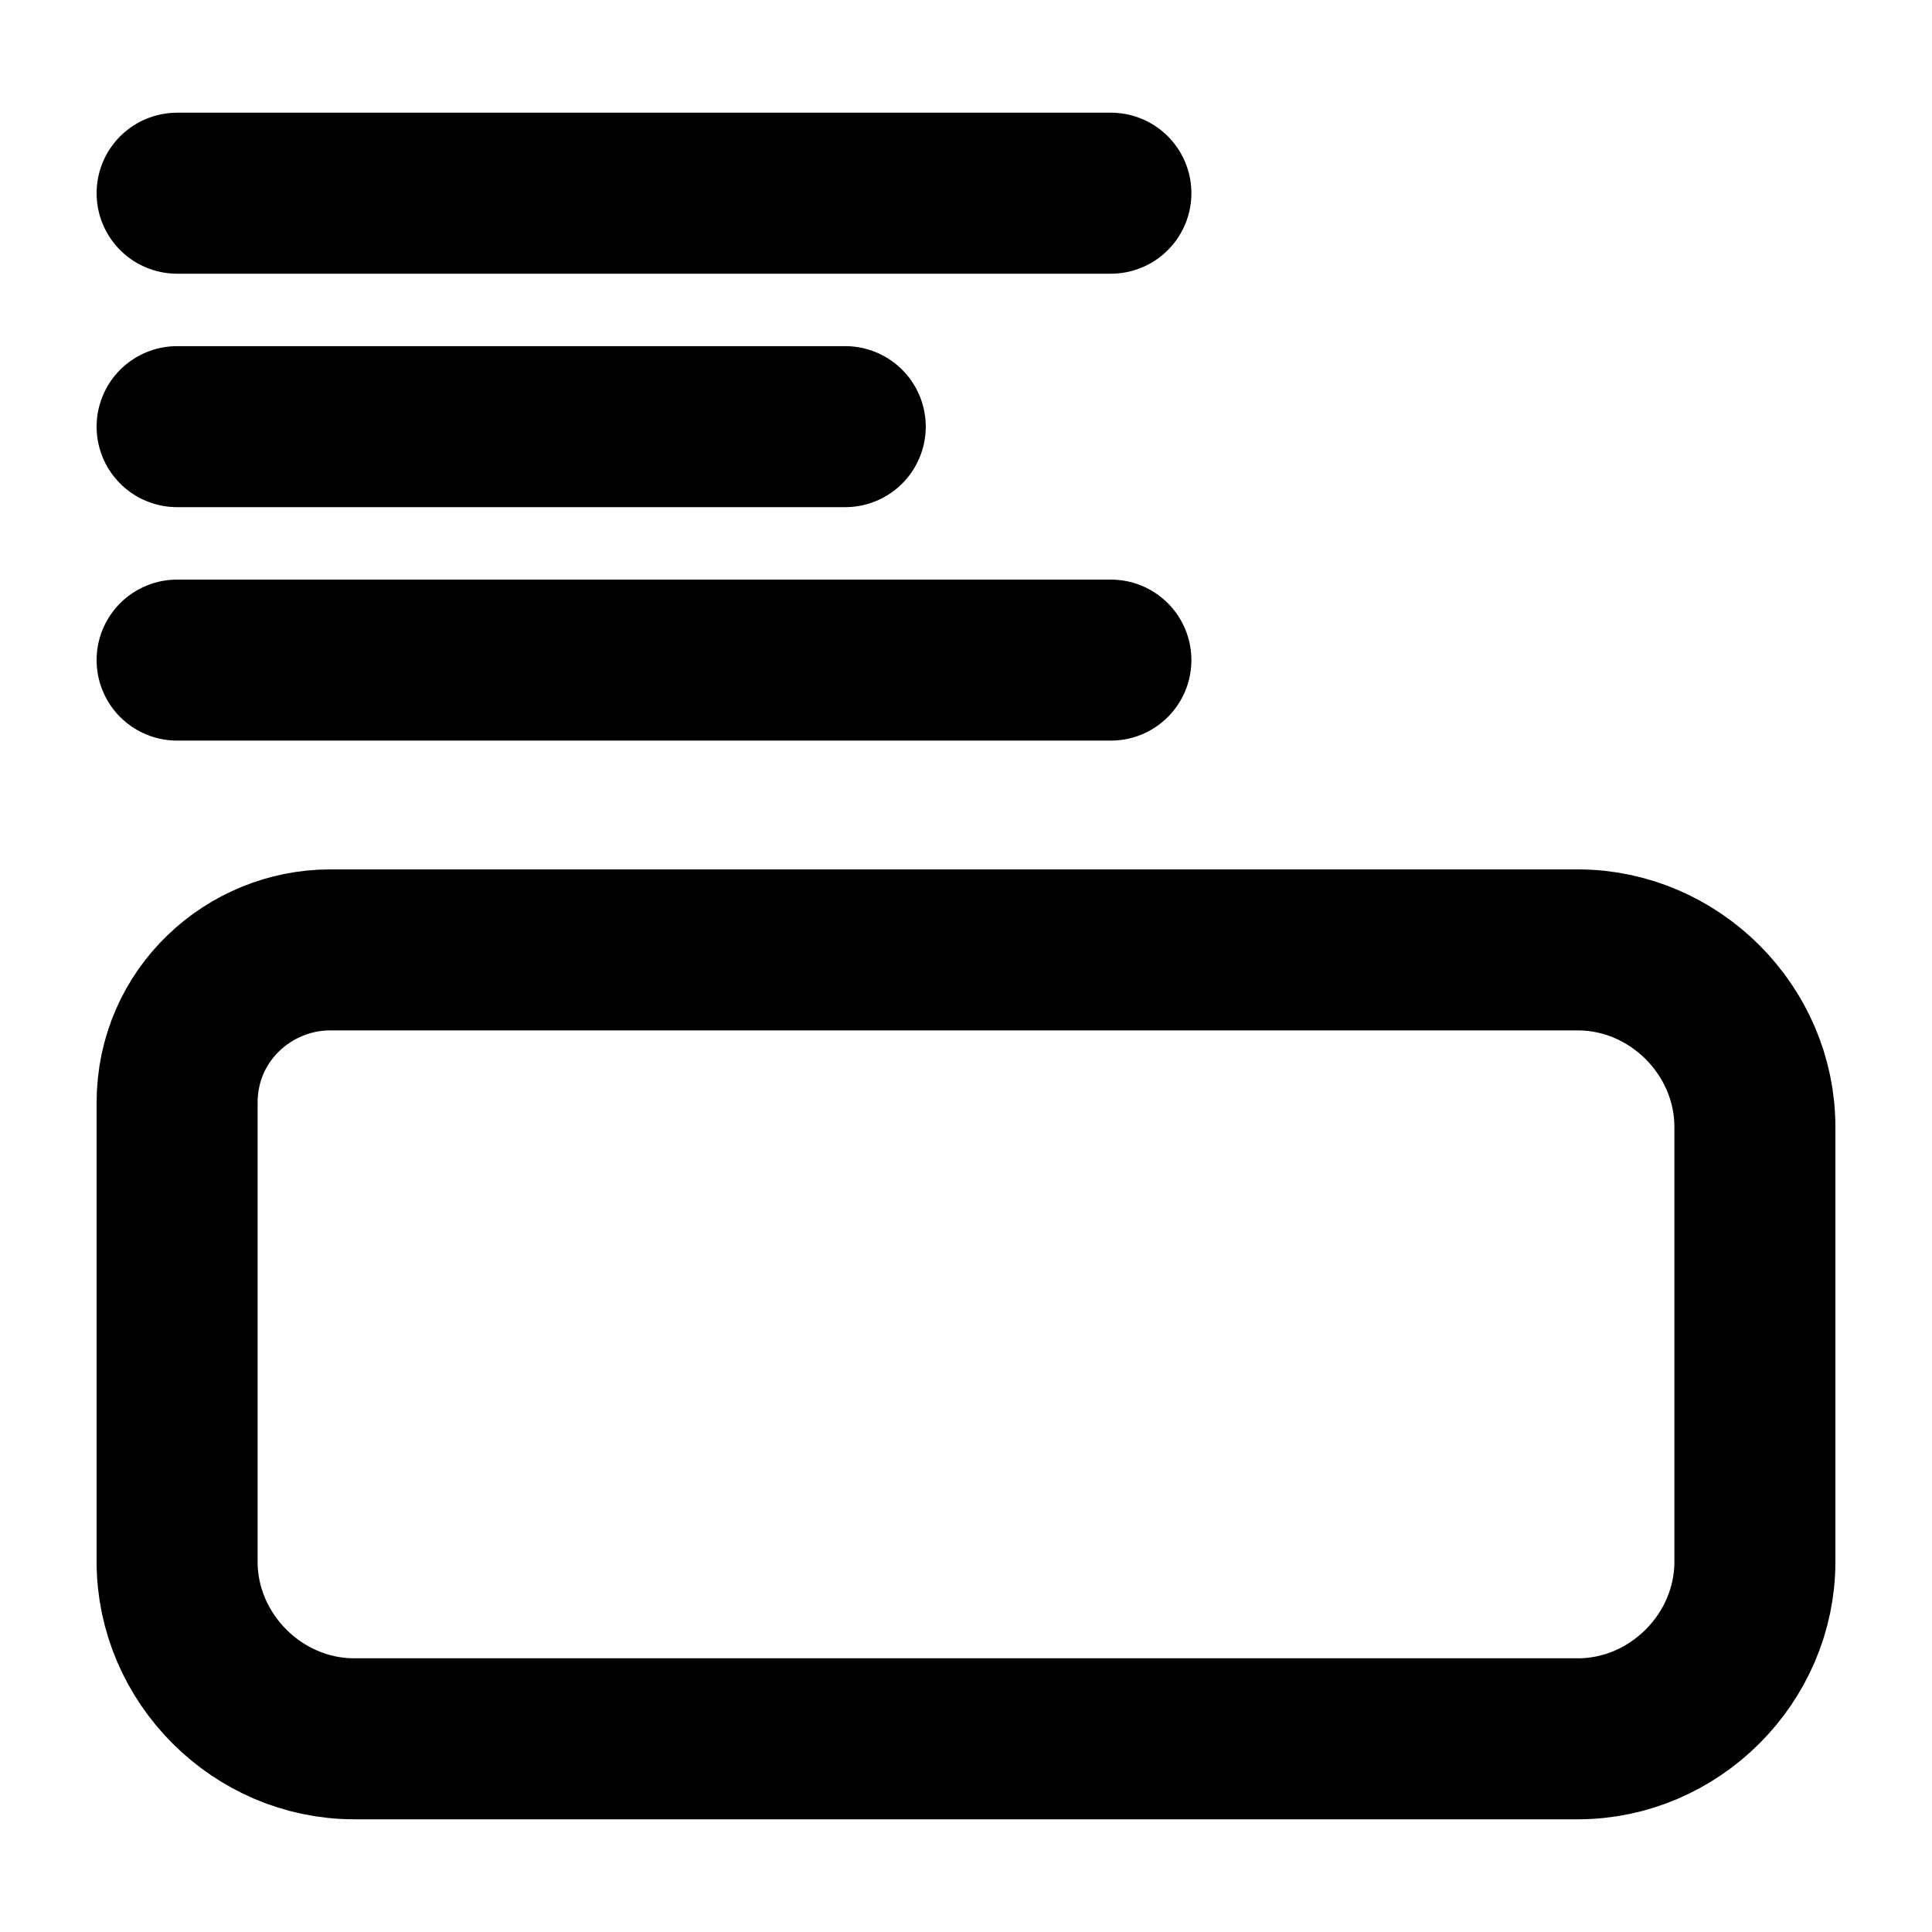
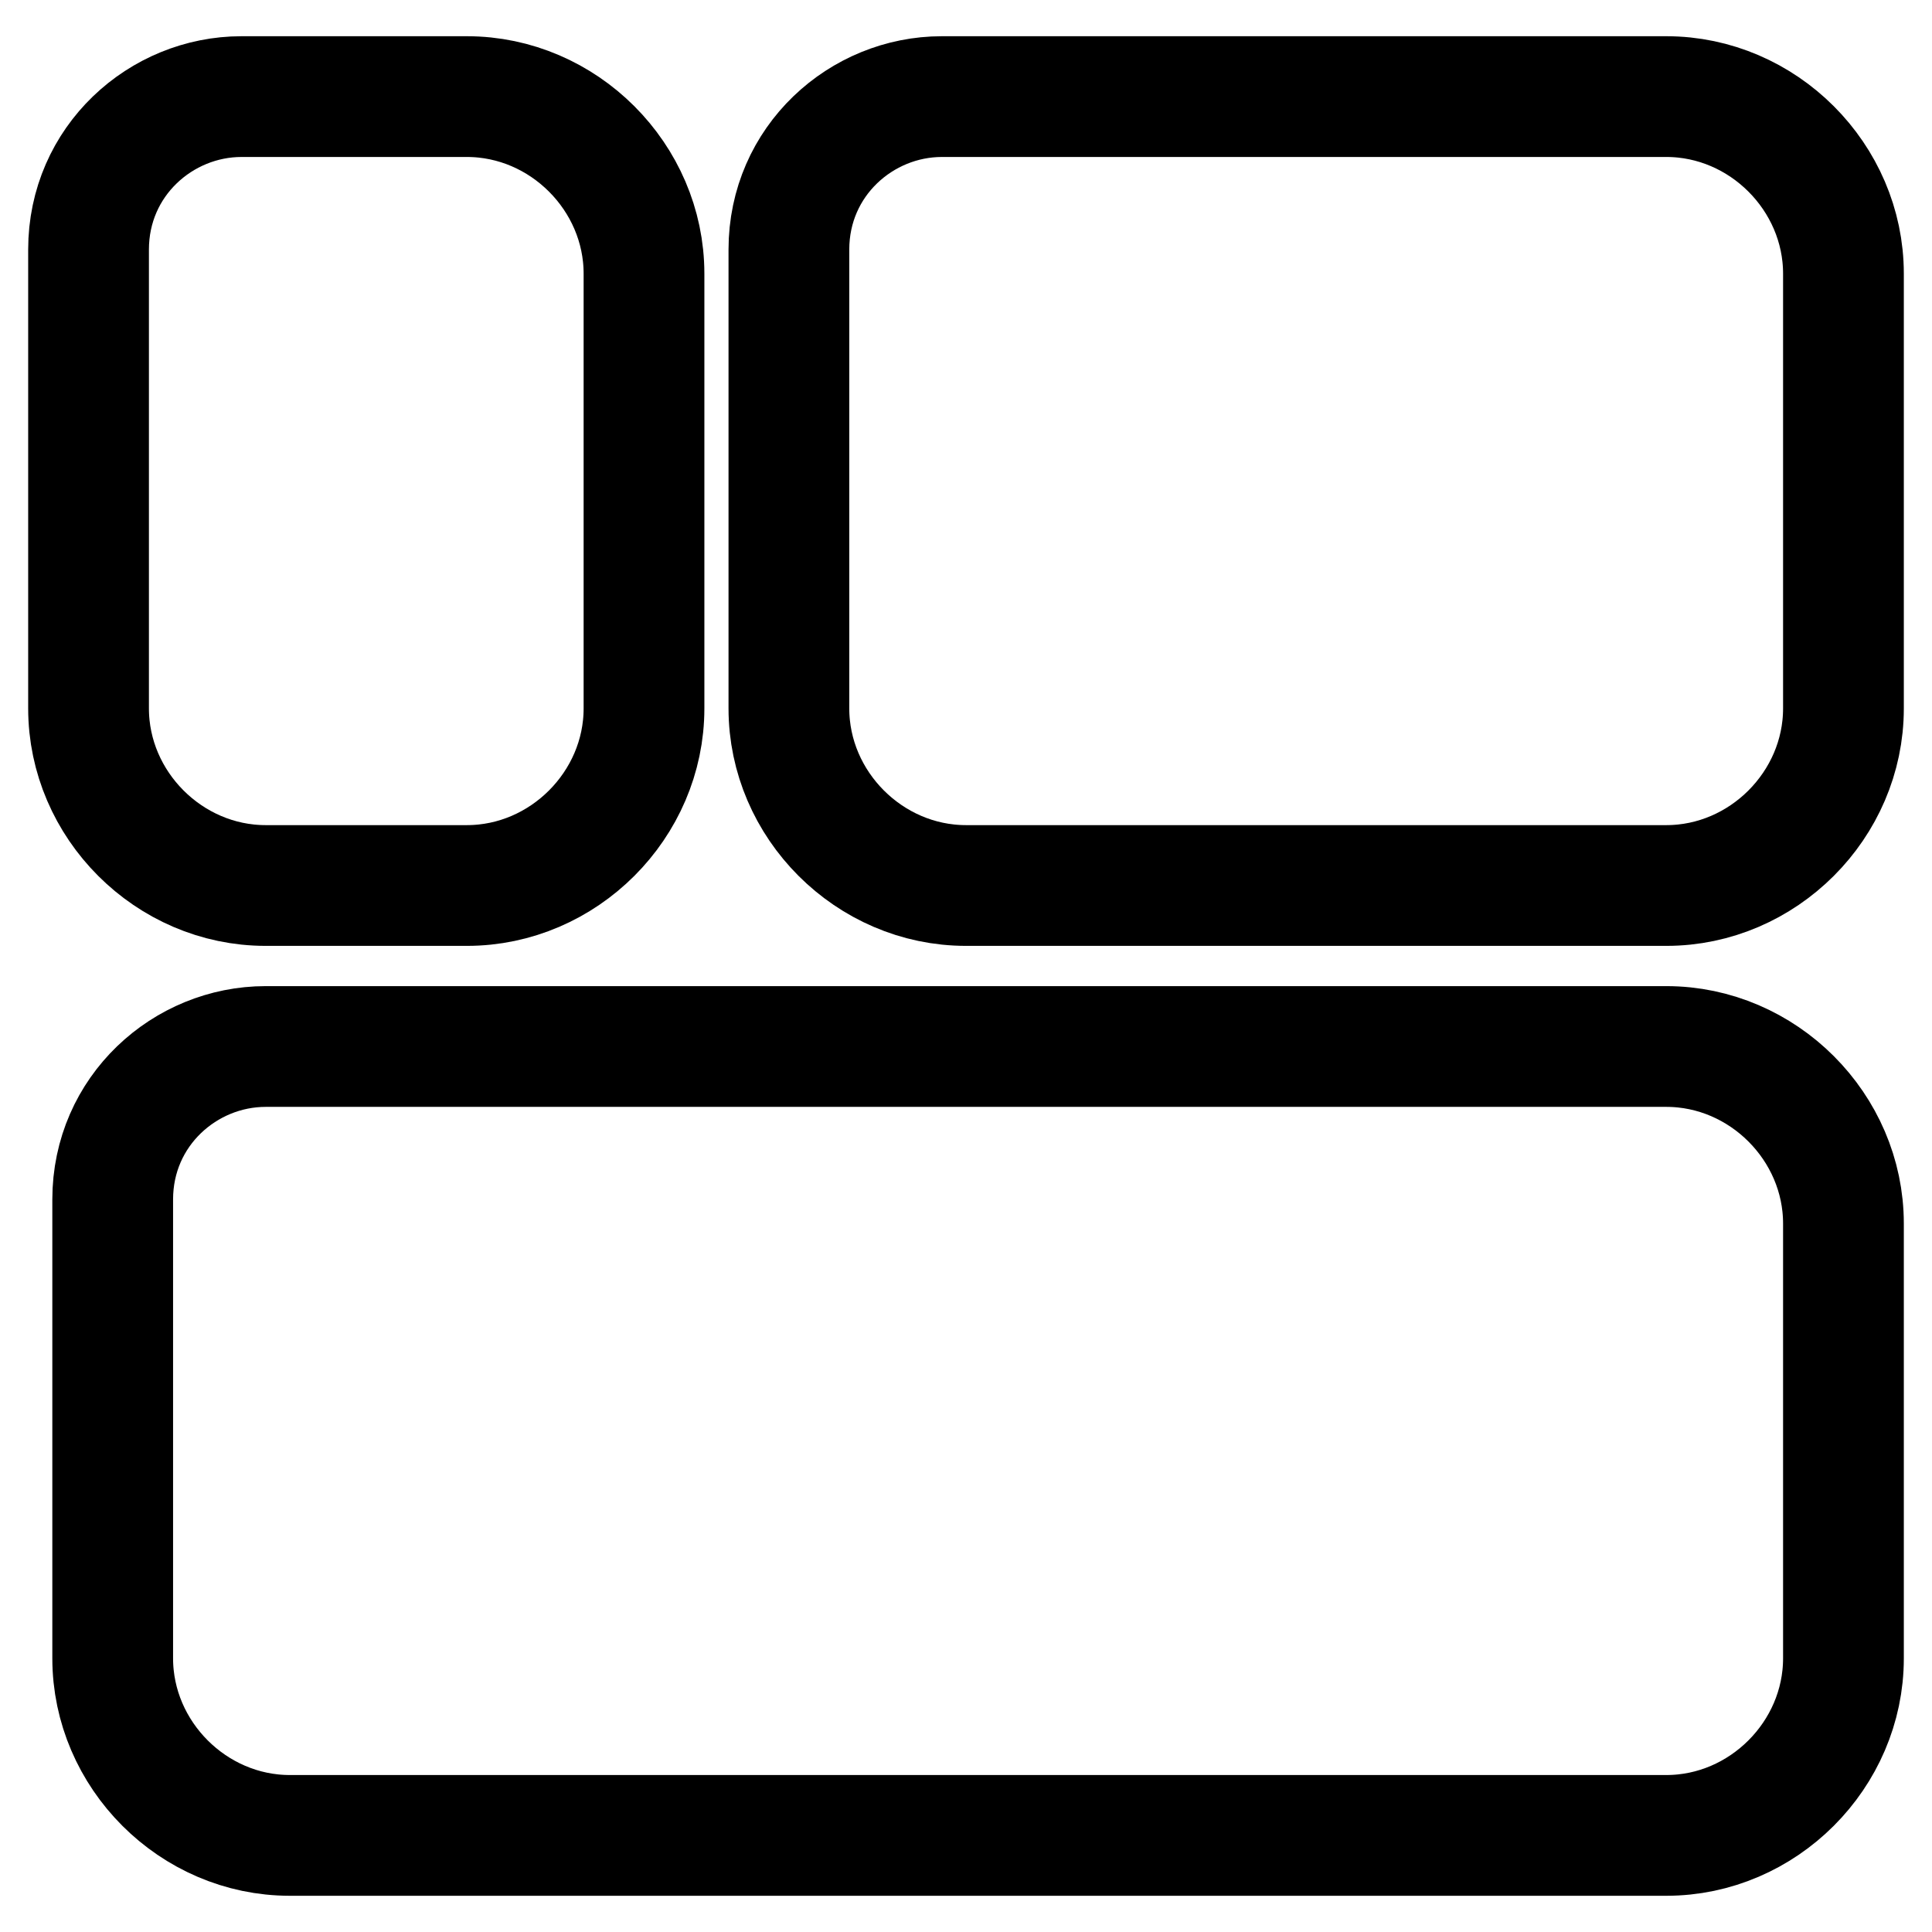
<svg xmlns="http://www.w3.org/2000/svg" id="Layer_1" version="1.1" viewBox="0 0 24 24">
  <defs>
    <style>
      .st0 {
-         stroke-linecap: round;
-       }
- 
-       .st0, .st1 {
        fill: none;
        stroke: #000;
        stroke-miterlimit: 10;
-         stroke-width: 2px;
+         stroke-width: 1.5px;
      }
    </style>
  </defs>
-   <path class="st1" d="M4.2,11.8h15.4c1.2,0,2.2,1,2.2,2.2v5.4c0,1.2-1,2.2-2.2,2.2H4.4c-1.2,0-2.2-1-2.2-2.2v-5.7c0-1.1.9-1.9,1.9-1.9Z" />
-   <line class="st0" x1="2.2" y1="2.4" x2="13.8" y2="2.4" />
-   <line class="st0" x1="2.2" y1="5.3" x2="10.5" y2="5.3" />
-   <line class="st0" x1="2.2" y1="8.2" x2="13.8" y2="8.2" />
+   <path class="st0" d="M3,1.2h2.8c1.2,0,2.2,1,2.2,2.2v5.4c0,1.2-1,2.2-2.2,2.2h-2.5c-1.2,0-2.2-1-2.2-2.2V3.1c0-1.1.9-1.9,1.9-1.9Z" />
+   <path class="st0" d="M11.8,1.2h8.9c1.2,0,2.2,1,2.2,2.2v5.4c0,1.2-1,2.2-2.2,2.2h-8.7c-1.2,0-2.2-1-2.2-2.2V3.1c0-1.1.9-1.9,1.9-1.9Z" />
+   <path class="st0" d="M3.3,13h17.4c1.2,0,2.2,1,2.2,2.2v5.4c0,1.2-1,2.2-2.2,2.2H3.6c-1.2,0-2.2-1-2.2-2.2v-5.7c0-1.1.9-1.9,1.9-1.9Z" />
</svg>
